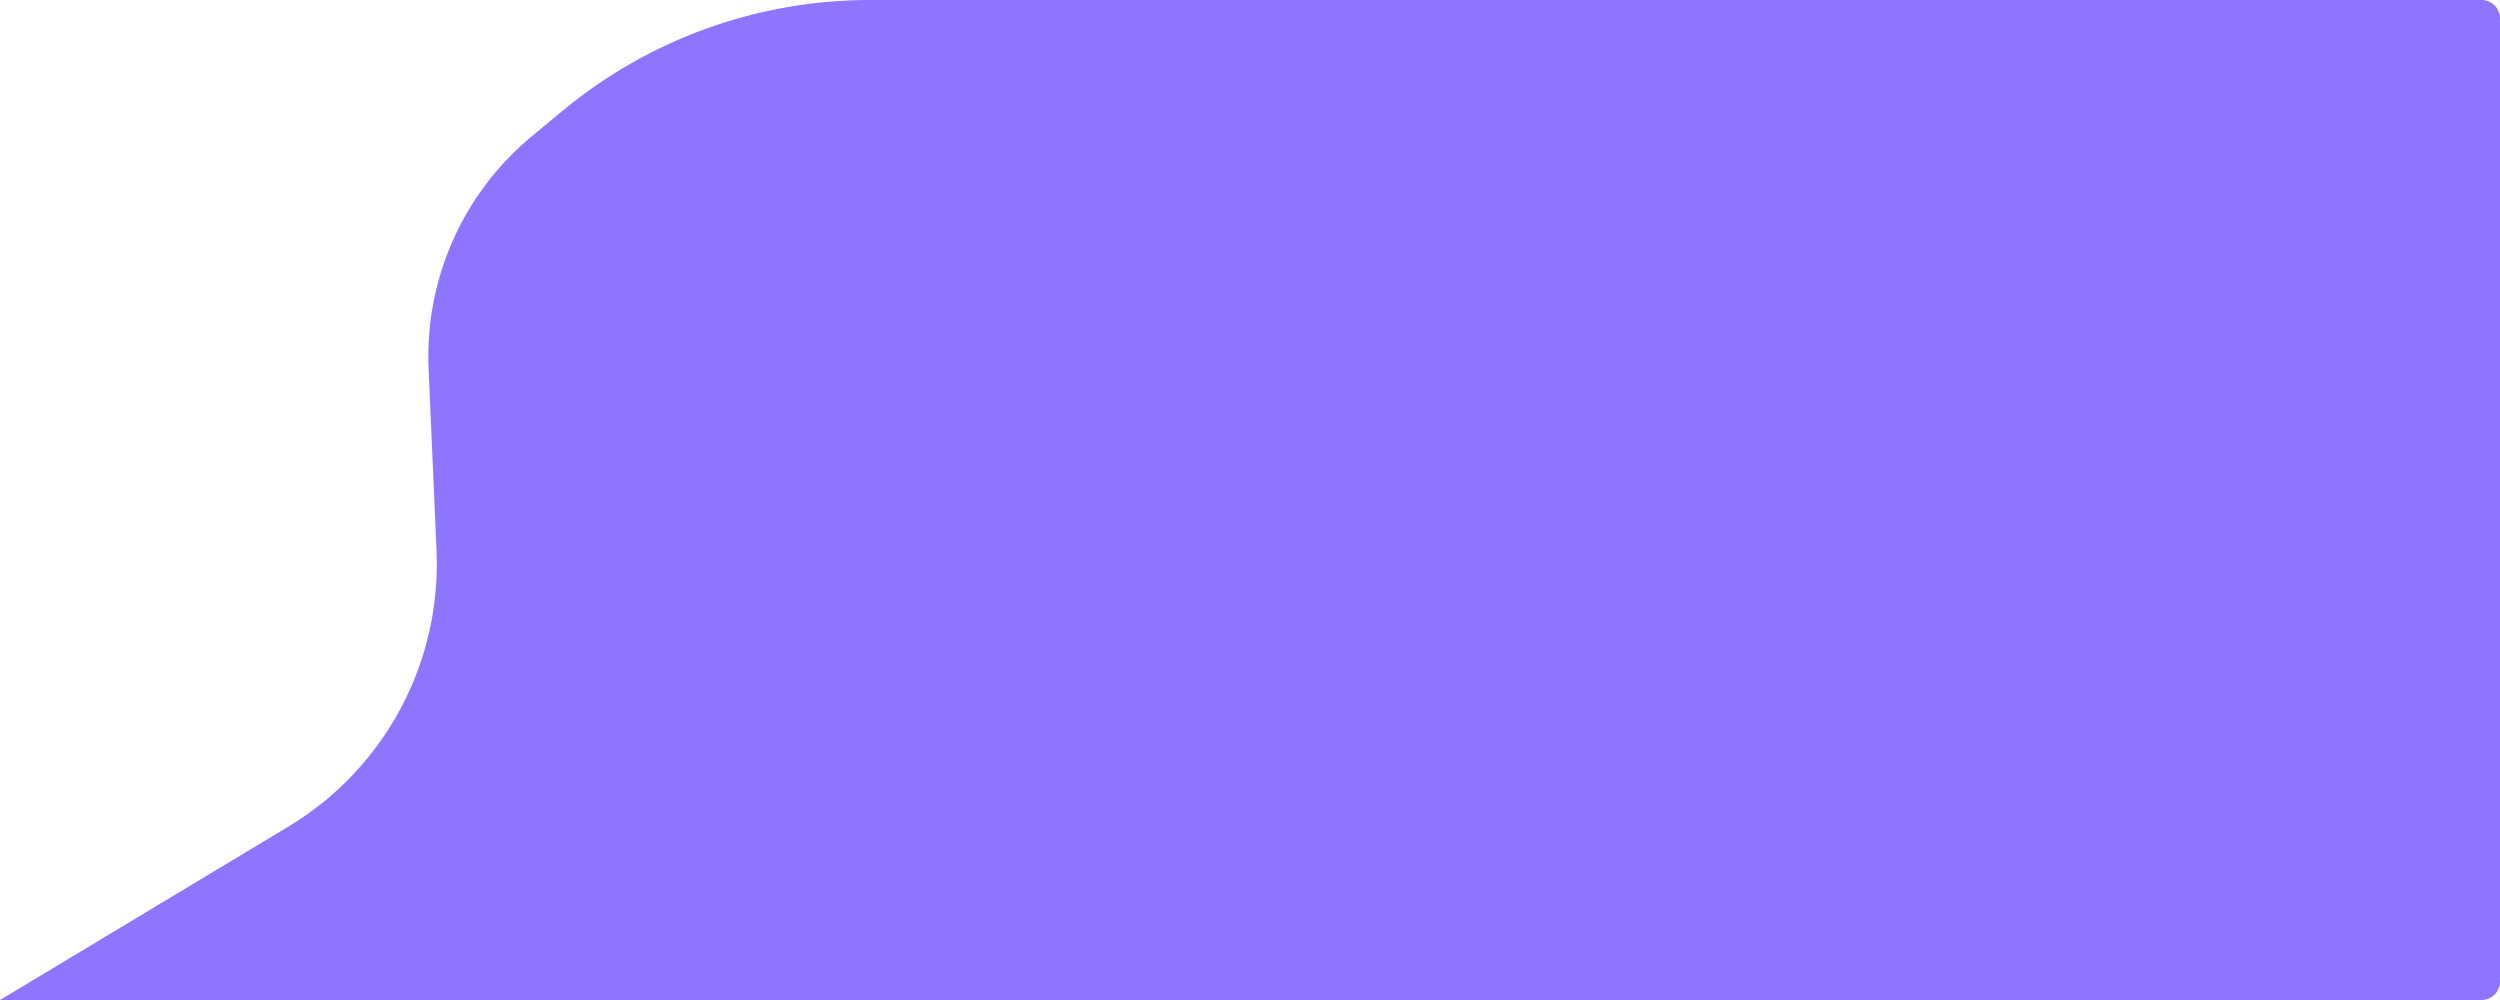
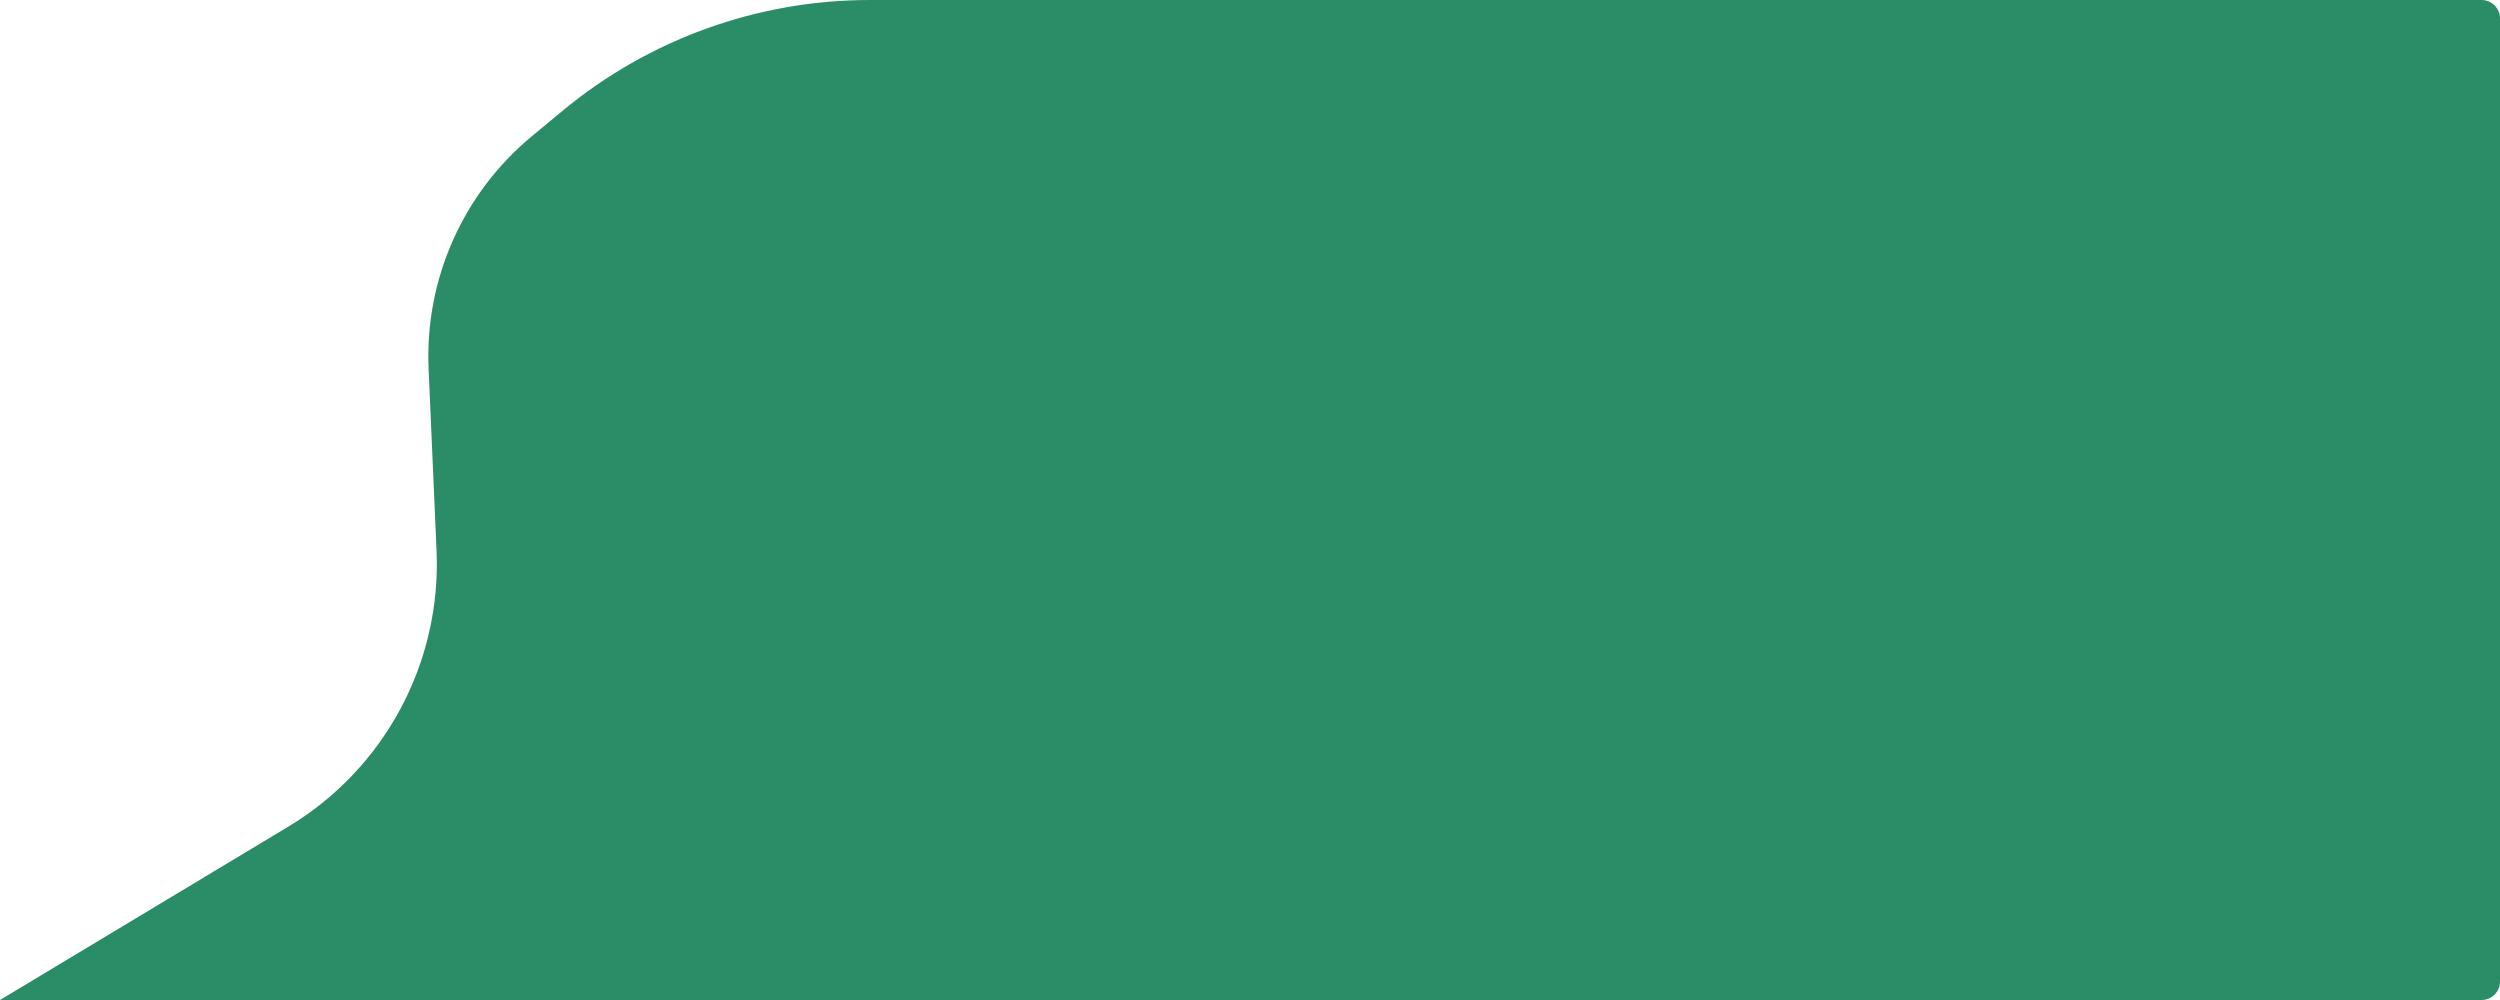
<svg xmlns="http://www.w3.org/2000/svg" width="1085" height="434" viewBox="0 0 1085 434" fill="none">
-   <path d="M244.141 48.088C281.638 17.009 328.812 0 377.514 0H1077C1081.42 0 1085 3.582 1085 8V426C1085 430.418 1081.42 434 1077 434H0L125.124 358.762C166.901 333.641 191.587 287.677 189.459 238.975L186.01 160.061C184.316 121.282 200.877 83.948 230.762 59.178L244.141 48.088Z" fill="#7659FF" fill-opacity="0.83" />
+   <path d="M244.141 48.088C281.638 17.009 328.812 0 377.514 0H1077C1081.42 0 1085 3.582 1085 8V426C1085 430.418 1081.42 434 1077 434H0L125.124 358.762C166.901 333.641 191.587 287.677 189.459 238.975L186.01 160.061C184.316 121.282 200.877 83.948 230.762 59.178L244.141 48.088Z" fill="#00764A" fill-opacity="0.83" />
</svg>
